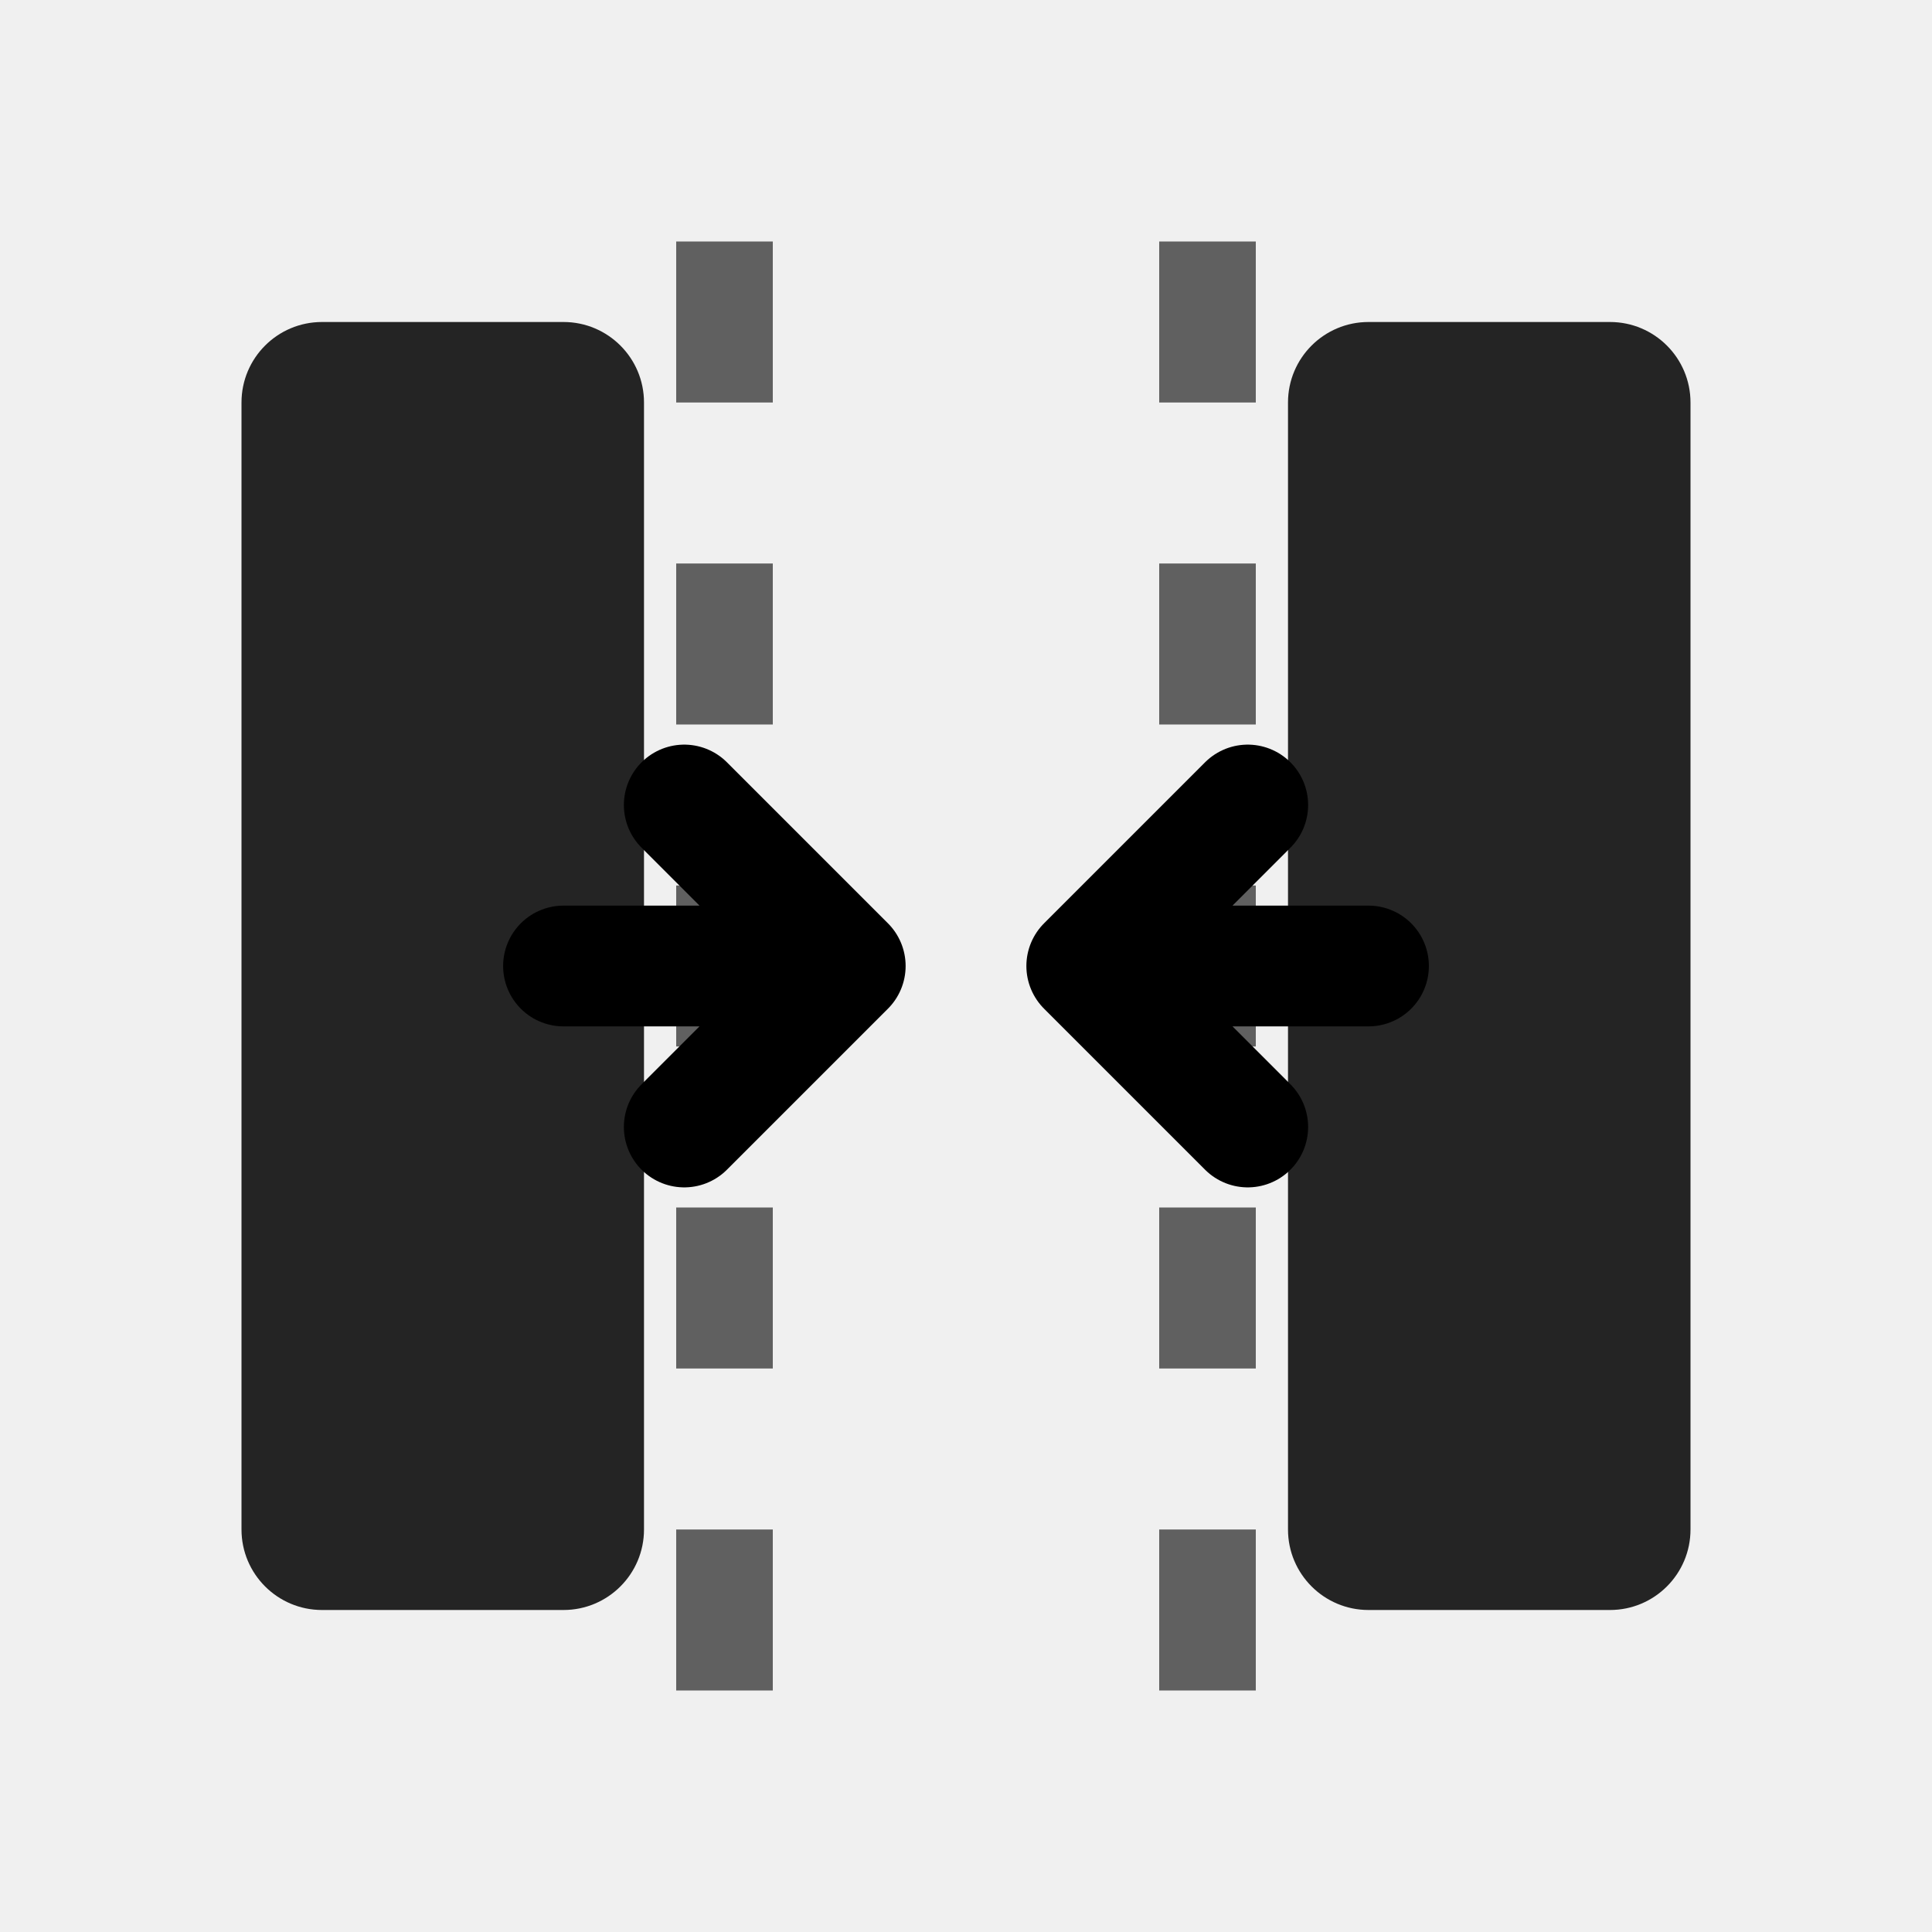
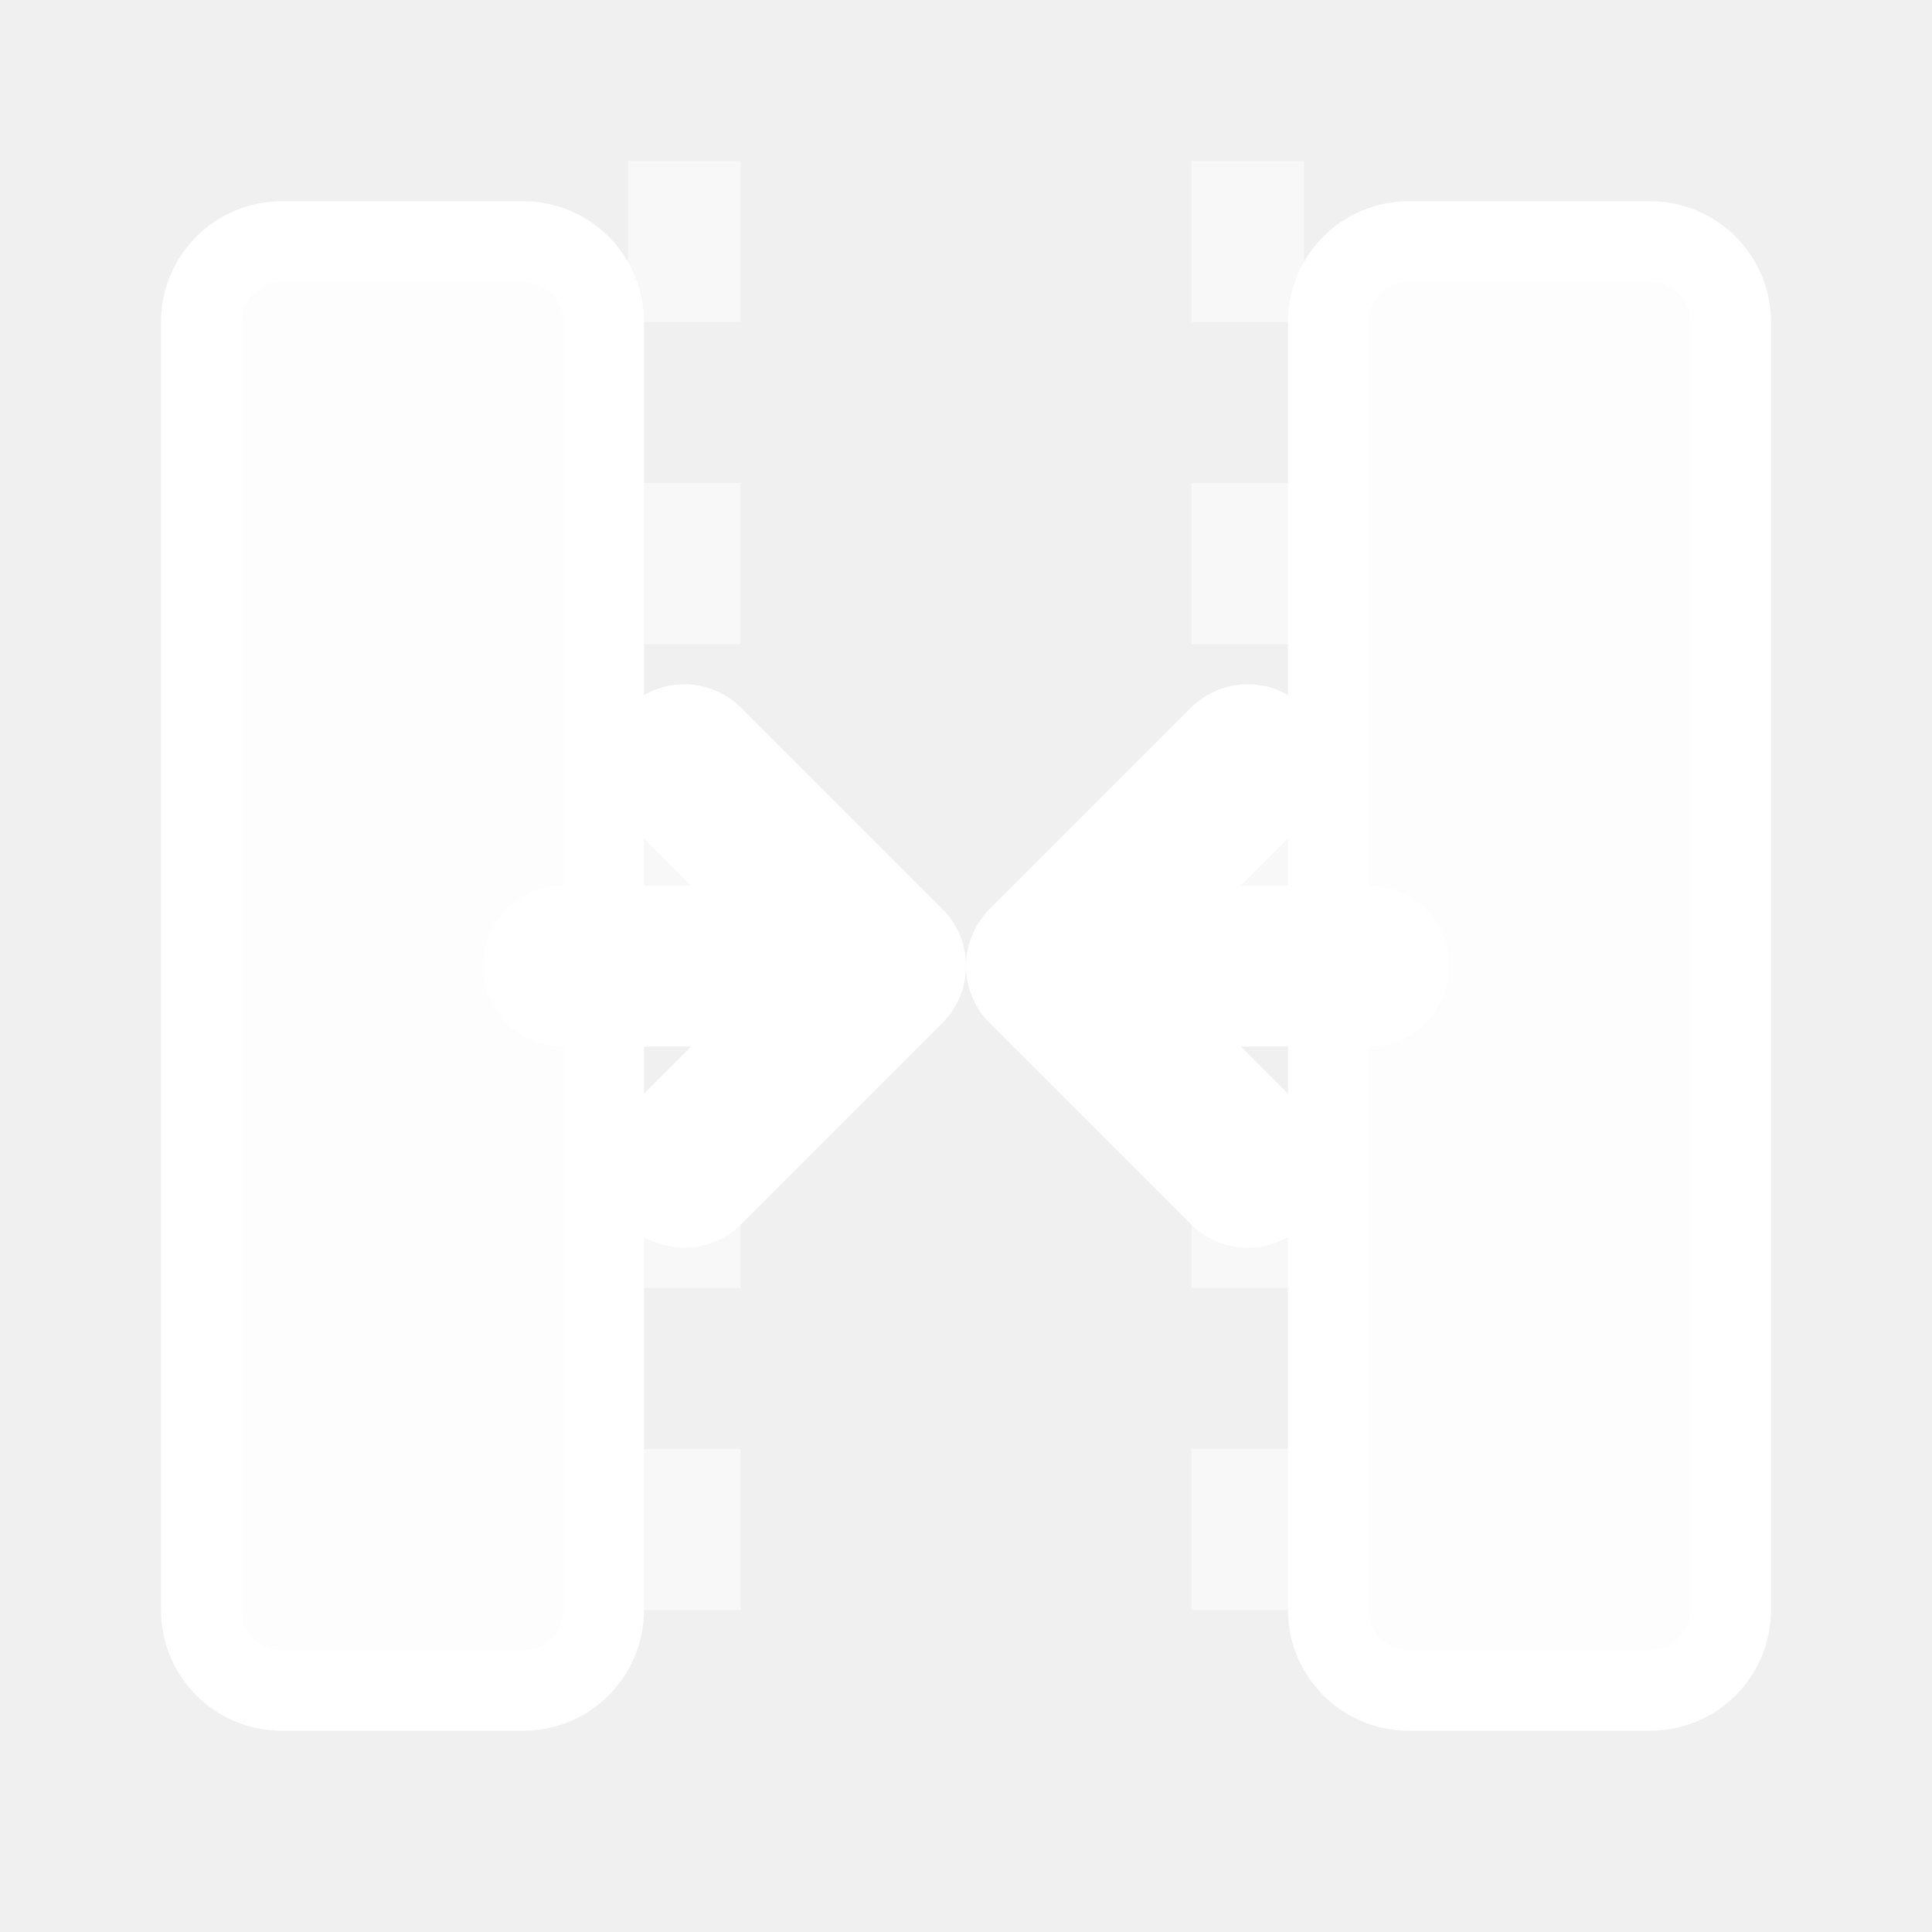
<svg xmlns="http://www.w3.org/2000/svg" viewBox="0 0 24 24">
-   <rect x="3" y="4" width="5" height="16" rx="1" fill="currentColor" fill-opacity="0.85" />
-   <rect x="16" y="4" width="5" height="16" rx="1" fill="currentColor" fill-opacity="0.85" />
-   <line x1="9" y1="3" x2="9" y2="21" stroke="currentColor" stroke-width="1.2" stroke-dasharray="2 2" stroke-opacity="0.6" />
-   <line x1="15" y1="3" x2="15" y2="21" stroke="currentColor" stroke-width="1.2" stroke-dasharray="2 2" stroke-opacity="0.6" />
-   <path d="M7 12 h3 m-1.5 -2 l2 2 l-2 2" stroke="currentColor" stroke-width="1.5" stroke-linecap="round" stroke-linejoin="round" fill="none" />
-   <path d="M17 12 h-3 m1.5 -2 l-2 2 l2 2" stroke="currentColor" stroke-width="1.5" stroke-linecap="round" stroke-linejoin="round" fill="none" />
+   <rect x="2.5" y="3" width="5" height="18" rx="1" fill="#FFFFFF" fill-opacity="0.85" stroke="#FFFFFF" stroke-width="1" />
+   <rect x="16.5" y="3" width="5" height="18" rx="1" fill="#FFFFFF" fill-opacity="0.85" stroke="#FFFFFF" stroke-width="1" />
+   <line x1="8.5" y1="2" x2="8.5" y2="22" stroke="#FFFFFF" stroke-width="1.4" stroke-dasharray="2 2" stroke-opacity="0.5" />
+   <line x1="15.5" y1="2" x2="15.5" y2="22" stroke="#FFFFFF" stroke-width="1.4" stroke-dasharray="2 2" stroke-opacity="0.5" />
+   <path d="M7 12 h3 m-1.5 -2.5 l2.5 2.5 l-2.5 2.5" stroke="#FFFFFF" stroke-width="2" stroke-linecap="round" stroke-linejoin="round" fill="none" />
+   <path d="M17 12 h-3 m1.5 -2.5 l-2.5 2.5 l2.5 2.5" stroke="#FFFFFF" stroke-width="2" stroke-linecap="round" stroke-linejoin="round" fill="none" />
</svg>
